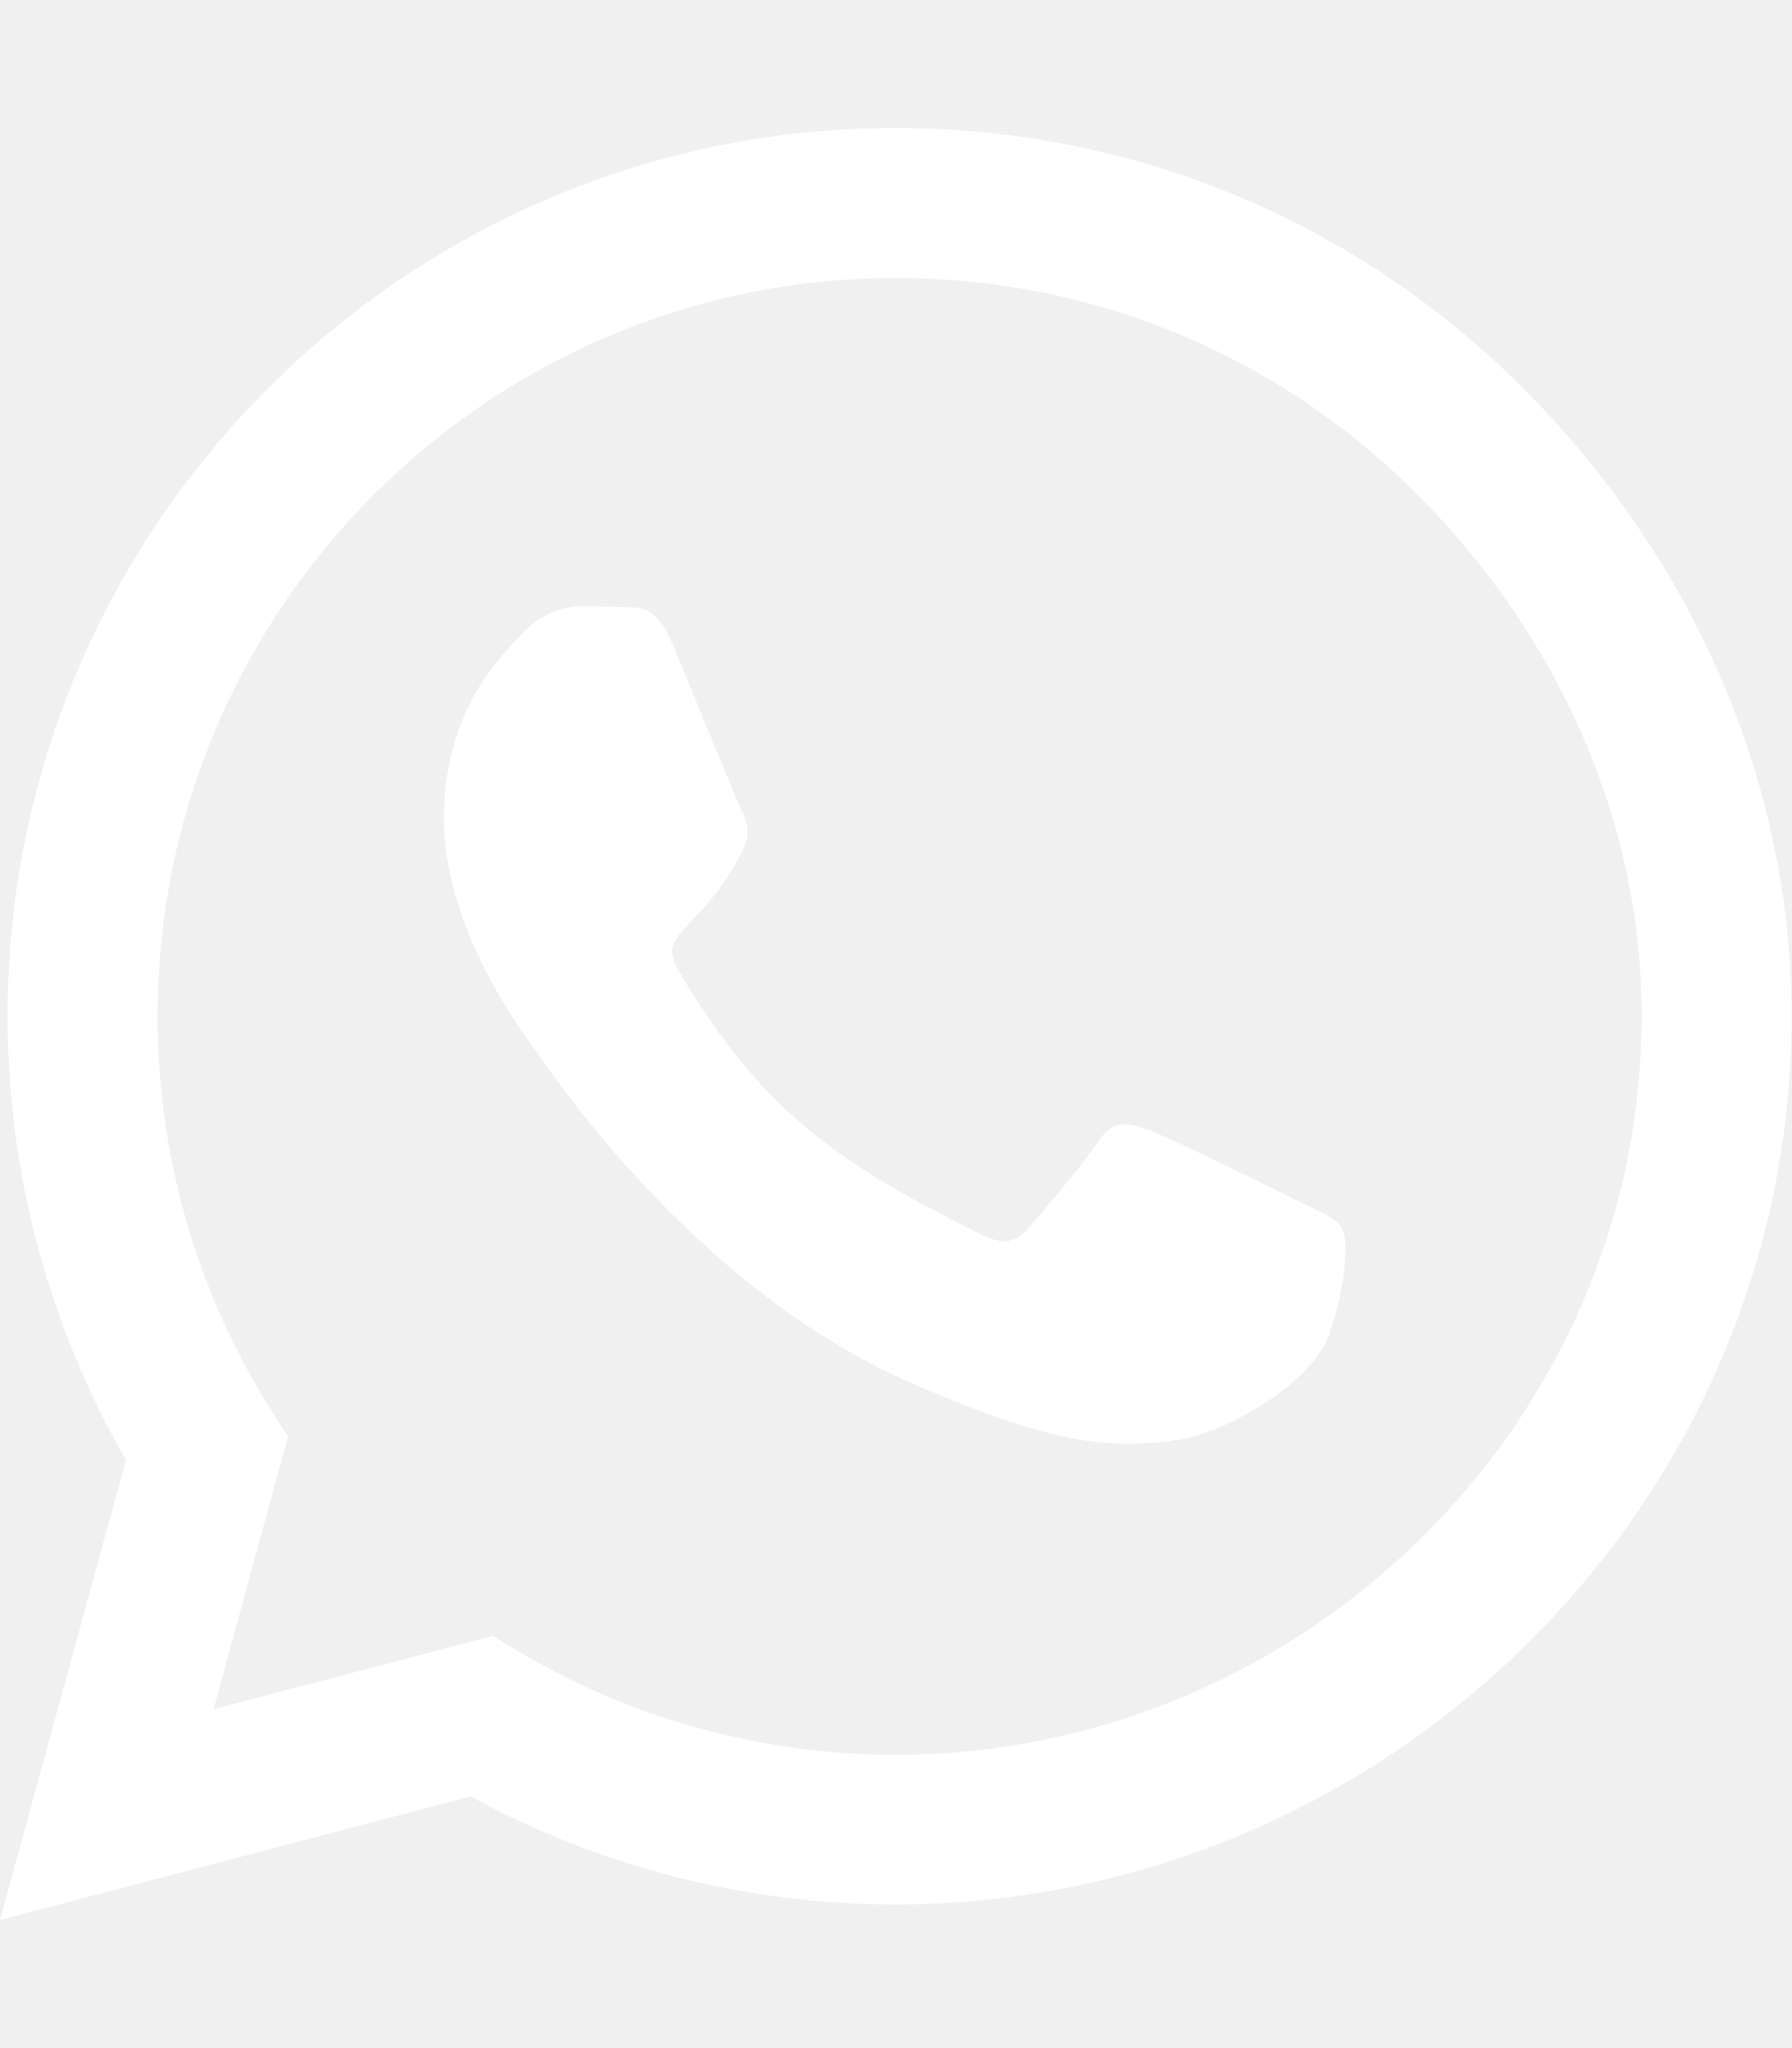
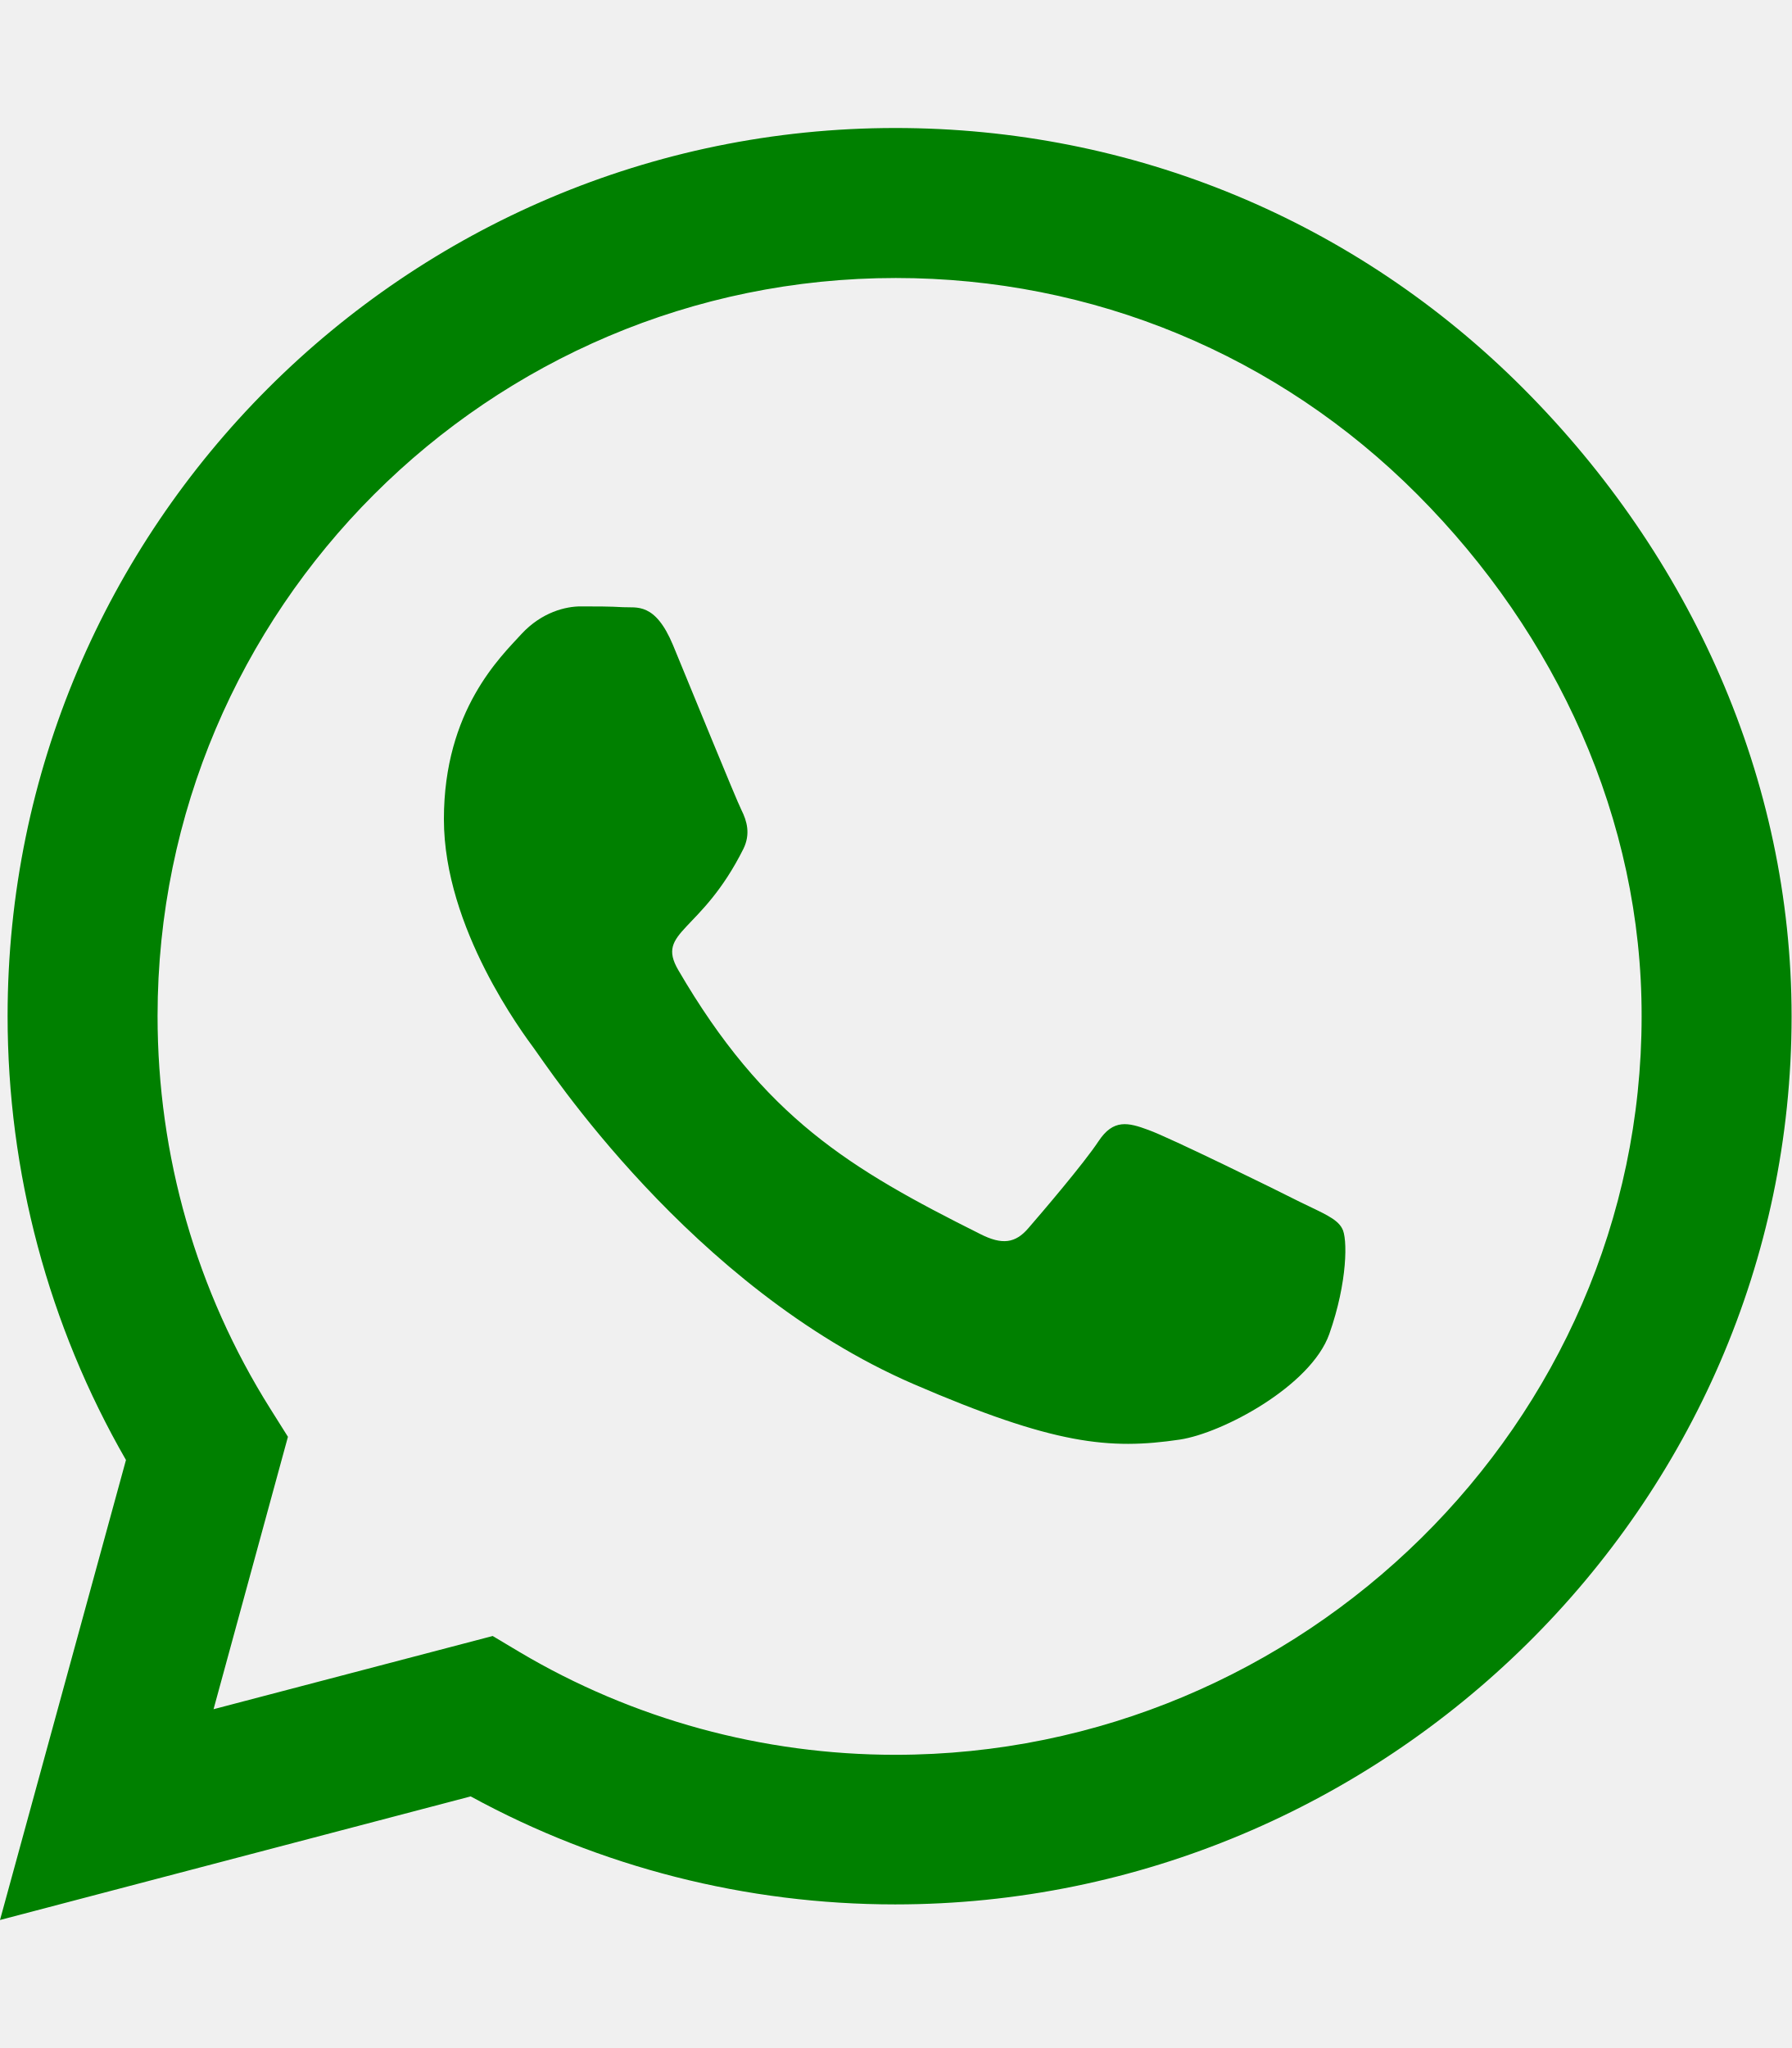
<svg xmlns="http://www.w3.org/2000/svg" viewBox="0 0 448 512">
-   <path style="fill: white" d="M380.9 97.1C339 55.1 283.2 32 223.9 32c-122.4 0-222 99.6-222 222 0 39.1 10.2 77.3 29.6 111L0 480l117.7-30.9c32.4 17.7 68.9 27 106.1 27h.1c122.3 0 224.1-99.6 224.1-222 0-59.3-25.2-115-67.1-157zm-157 341.6c-33.2 0-65.7-8.9-94-25.7l-6.7-4-69.8 18.3L72 359.2l-4.4-7c-18.5-29.4-28.2-63.3-28.2-98.2 0-101.7 82.8-184.5 184.6-184.5 49.3 0 95.6 19.2 130.4 54.1 34.8 34.9 56.2 81.2 56.1 130.5 0 101.8-84.9 184.6-186.6 184.6zm101.2-138.2c-5.5-2.8-32.8-16.2-37.9-18-5.1-1.9-8.8-2.8-12.5 2.8-3.7 5.6-14.3 18-17.6 21.8-3.2 3.7-6.5 4.2-12 1.4-32.6-16.3-54-29.1-75.5-66-5.7-9.8 5.7-9.1 16.3-30.3 1.8-3.7.9-6.9-.5-9.7-1.4-2.8-12.5-30.1-17.1-41.2-4.5-10.8-9.1-9.3-12.5-9.5-3.2-.2-6.9-.2-10.6-.2-3.7 0-9.7 1.4-14.8 6.9-5.1 5.6-19.4 19-19.4 46.3 0 27.3 19.9 53.7 22.6 57.4 2.8 3.7 39.1 59.7 94.8 83.8 35.2 15.2 49 16.5 66.6 13.9 10.7-1.6 32.8-13.4 37.4-26.4 4.6-13 4.6-24.1 3.2-26.4-1.3-2.5-5-3.9-10.5-6.6z" />
+   <path style="fill: green" d="M380.9 97.1C339 55.1 283.2 32 223.9 32c-122.4 0-222 99.6-222 222 0 39.1 10.2 77.3 29.6 111L0 480l117.7-30.9c32.4 17.7 68.9 27 106.1 27h.1c122.3 0 224.1-99.6 224.1-222 0-59.3-25.2-115-67.1-157zm-157 341.6c-33.2 0-65.7-8.9-94-25.7l-6.7-4-69.8 18.3L72 359.2l-4.4-7c-18.5-29.4-28.2-63.3-28.2-98.2 0-101.7 82.8-184.5 184.6-184.5 49.3 0 95.6 19.2 130.4 54.1 34.8 34.9 56.2 81.2 56.1 130.5 0 101.8-84.9 184.6-186.6 184.6zm101.2-138.2c-5.5-2.8-32.8-16.2-37.9-18-5.1-1.9-8.8-2.8-12.5 2.8-3.7 5.6-14.3 18-17.6 21.8-3.2 3.7-6.5 4.2-12 1.4-32.6-16.3-54-29.1-75.5-66-5.7-9.8 5.7-9.1 16.3-30.3 1.8-3.7.9-6.9-.5-9.7-1.4-2.8-12.5-30.1-17.1-41.2-4.5-10.8-9.1-9.3-12.5-9.5-3.2-.2-6.9-.2-10.6-.2-3.7 0-9.7 1.4-14.8 6.9-5.1 5.6-19.4 19-19.4 46.3 0 27.3 19.9 53.7 22.6 57.4 2.8 3.7 39.1 59.7 94.8 83.8 35.2 15.2 49 16.5 66.6 13.9 10.7-1.6 32.8-13.4 37.4-26.4 4.6-13 4.6-24.1 3.2-26.4-1.3-2.5-5-3.9-10.5-6.6z" />
</svg>
